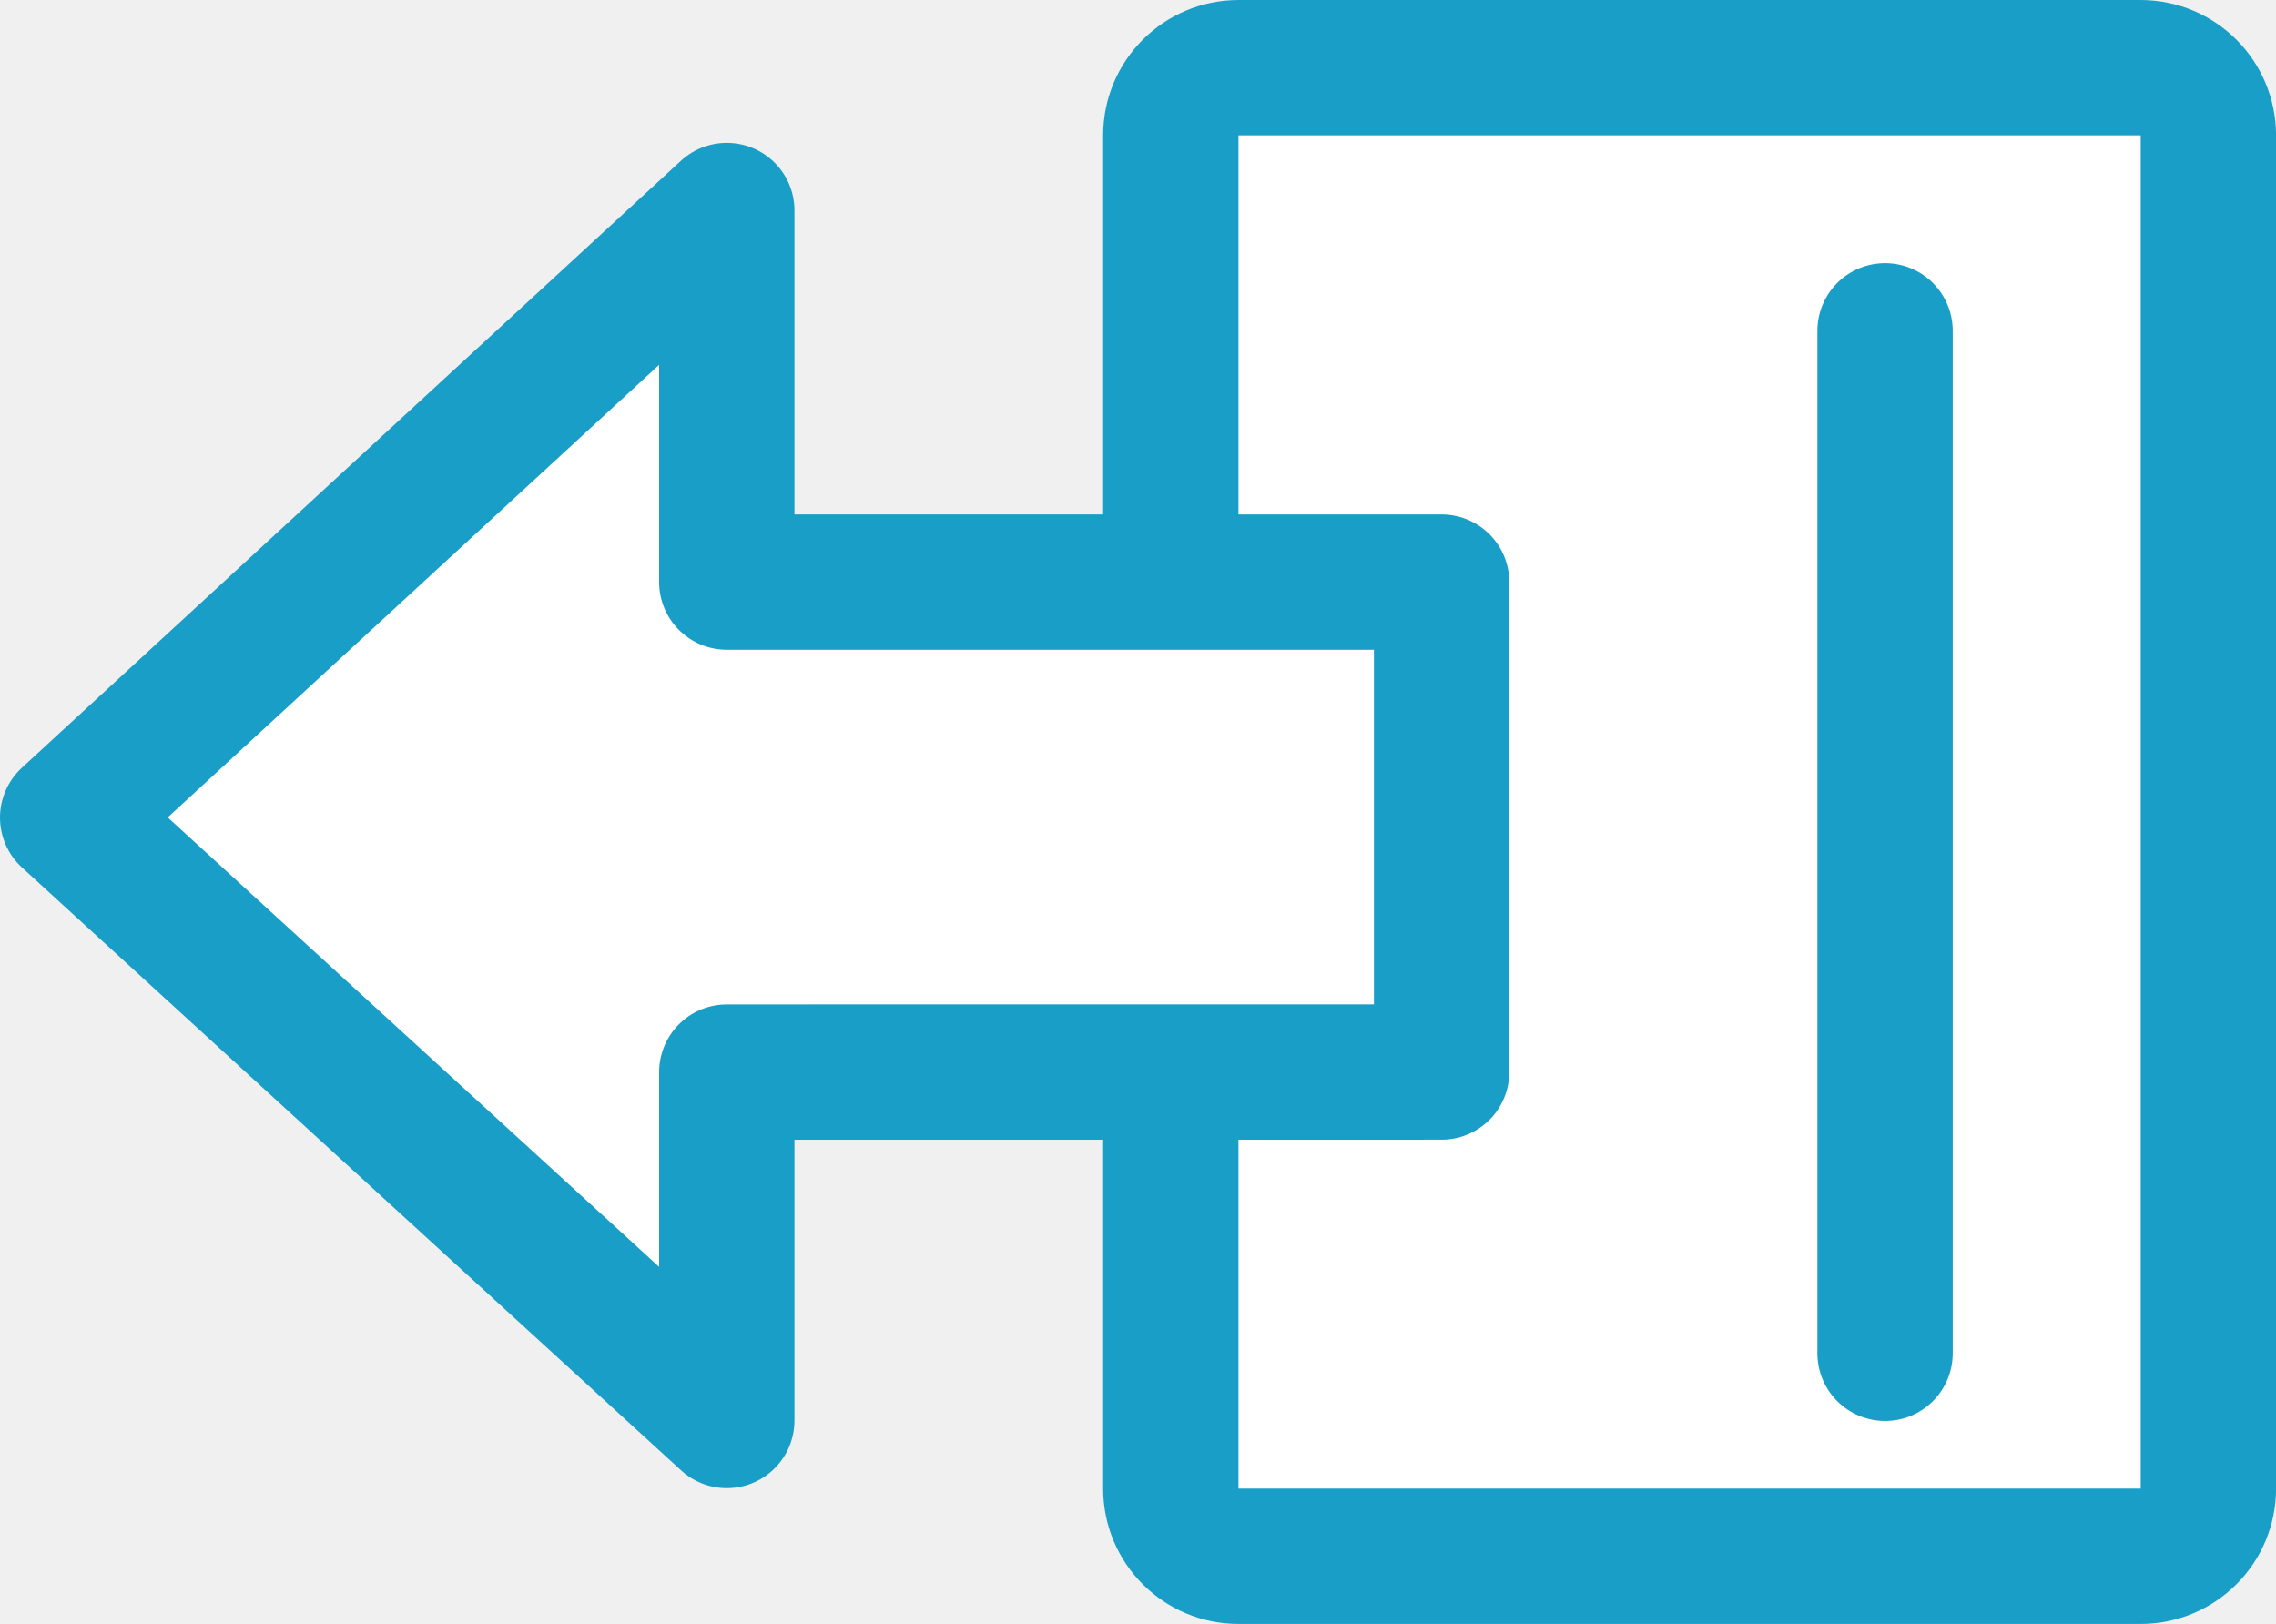
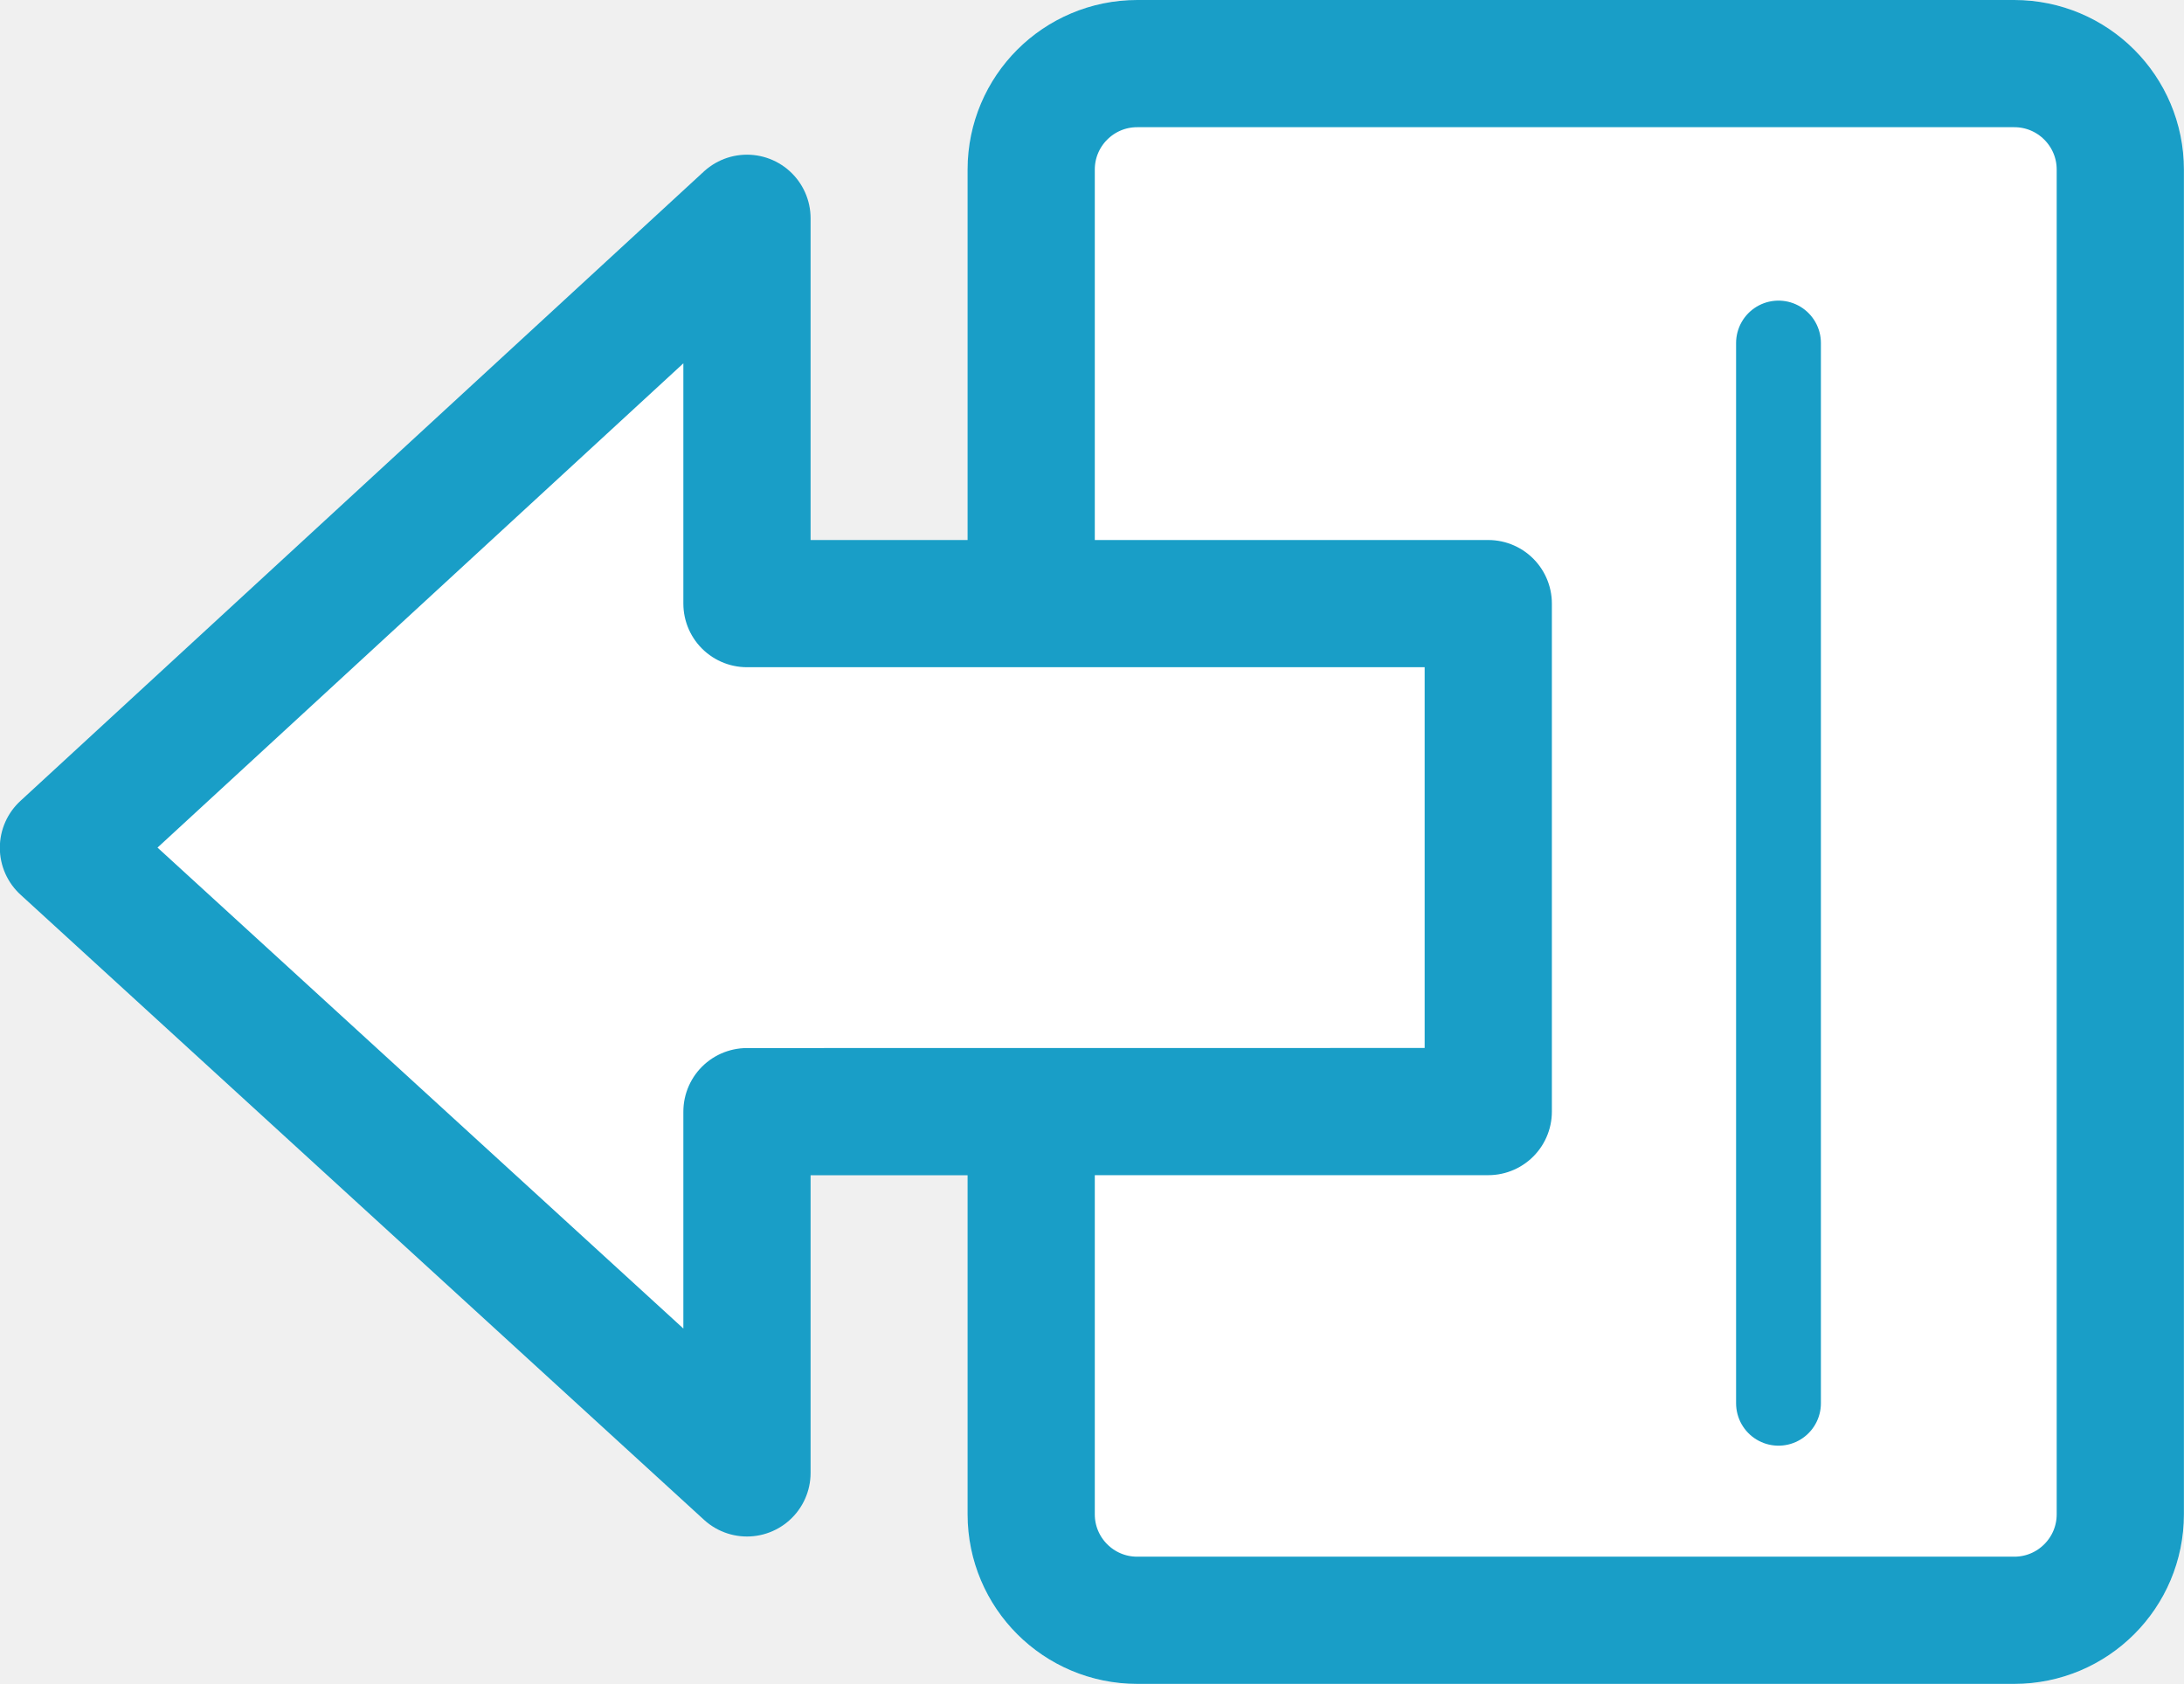
- <svg xmlns="http://www.w3.org/2000/svg" viewBox="0 0 33.633 24">
+ <svg xmlns="http://www.w3.org/2000/svg" viewBox="0 0 25.75 19.857">
  <defs>
-     <style>.a,.b{fill:#fff;}.a,.b,.c{stroke:#199ec7;stroke-width:2px;}.b,.c{stroke-linecap:round;}.b{stroke-linejoin:round;}.c,.e{fill:none;}.d{stroke:none;}</style>
+     <style>
+       .cls-1, .cls-2 {
+         fill: #fff;
+         stroke-width: 1.5px;
+       }
+ 
+       .cls-1, .cls-2, .cls-3 {
+         stroke: #199ec7;
+       }
+ 
+       .cls-2, .cls-3 {
+         stroke-linecap: round;
+       }
+ 
+       .cls-2 {
+         stroke-linejoin: round;
+       }
+ 
+       .cls-3, .cls-5 {
+         fill: none;
+       }
+ 
+       .cls-4 {
+         stroke: none;
+       }
+     </style>
  </defs>
-   <g transform="translate(-76.287 -880)">
-     <g class="a" transform="translate(92.588 880)">
-       <rect class="d" width="17.333" height="24" rx="2" />
-       <rect class="e" x="1" y="1" width="15.333" height="22" rx="1" />
+   <g id="Group_238" data-name="Group 238" transform="translate(-78.538 -880)">
+     <g id="Rectangle_139" data-name="Rectangle 139" class="cls-1" transform="translate(89.946 880)">
+       <rect class="cls-4" width="14.341" height="19.857" rx="2" />
+       <rect class="cls-5" x="0.75" y="0.75" width="12.841" height="18.357" rx="1.25" />
    </g>
-     <path class="b" d="M2094.644,3239.465v-7.24h-10.563v-5.492l-9.74,8.972,9.74,8.91v-5.149Z" transform="translate(-1997.054 -2343.622)" />
-     <line class="c" y1="15.111" transform="translate(104.143 884.889)" />
+     <path id="Path_44" data-name="Path 44" class="cls-2" d="M2091.139,3237.267v-5.99h-8.74v-4.544l-8.059,7.423,8.059,7.372v-4.26Z" transform="translate(-1995.054 -2344.159)" />
+     <line id="Line_28" data-name="Line 28" class="cls-3" y1="12.503" transform="translate(99.507 884.045)" />
  </g>
</svg>
